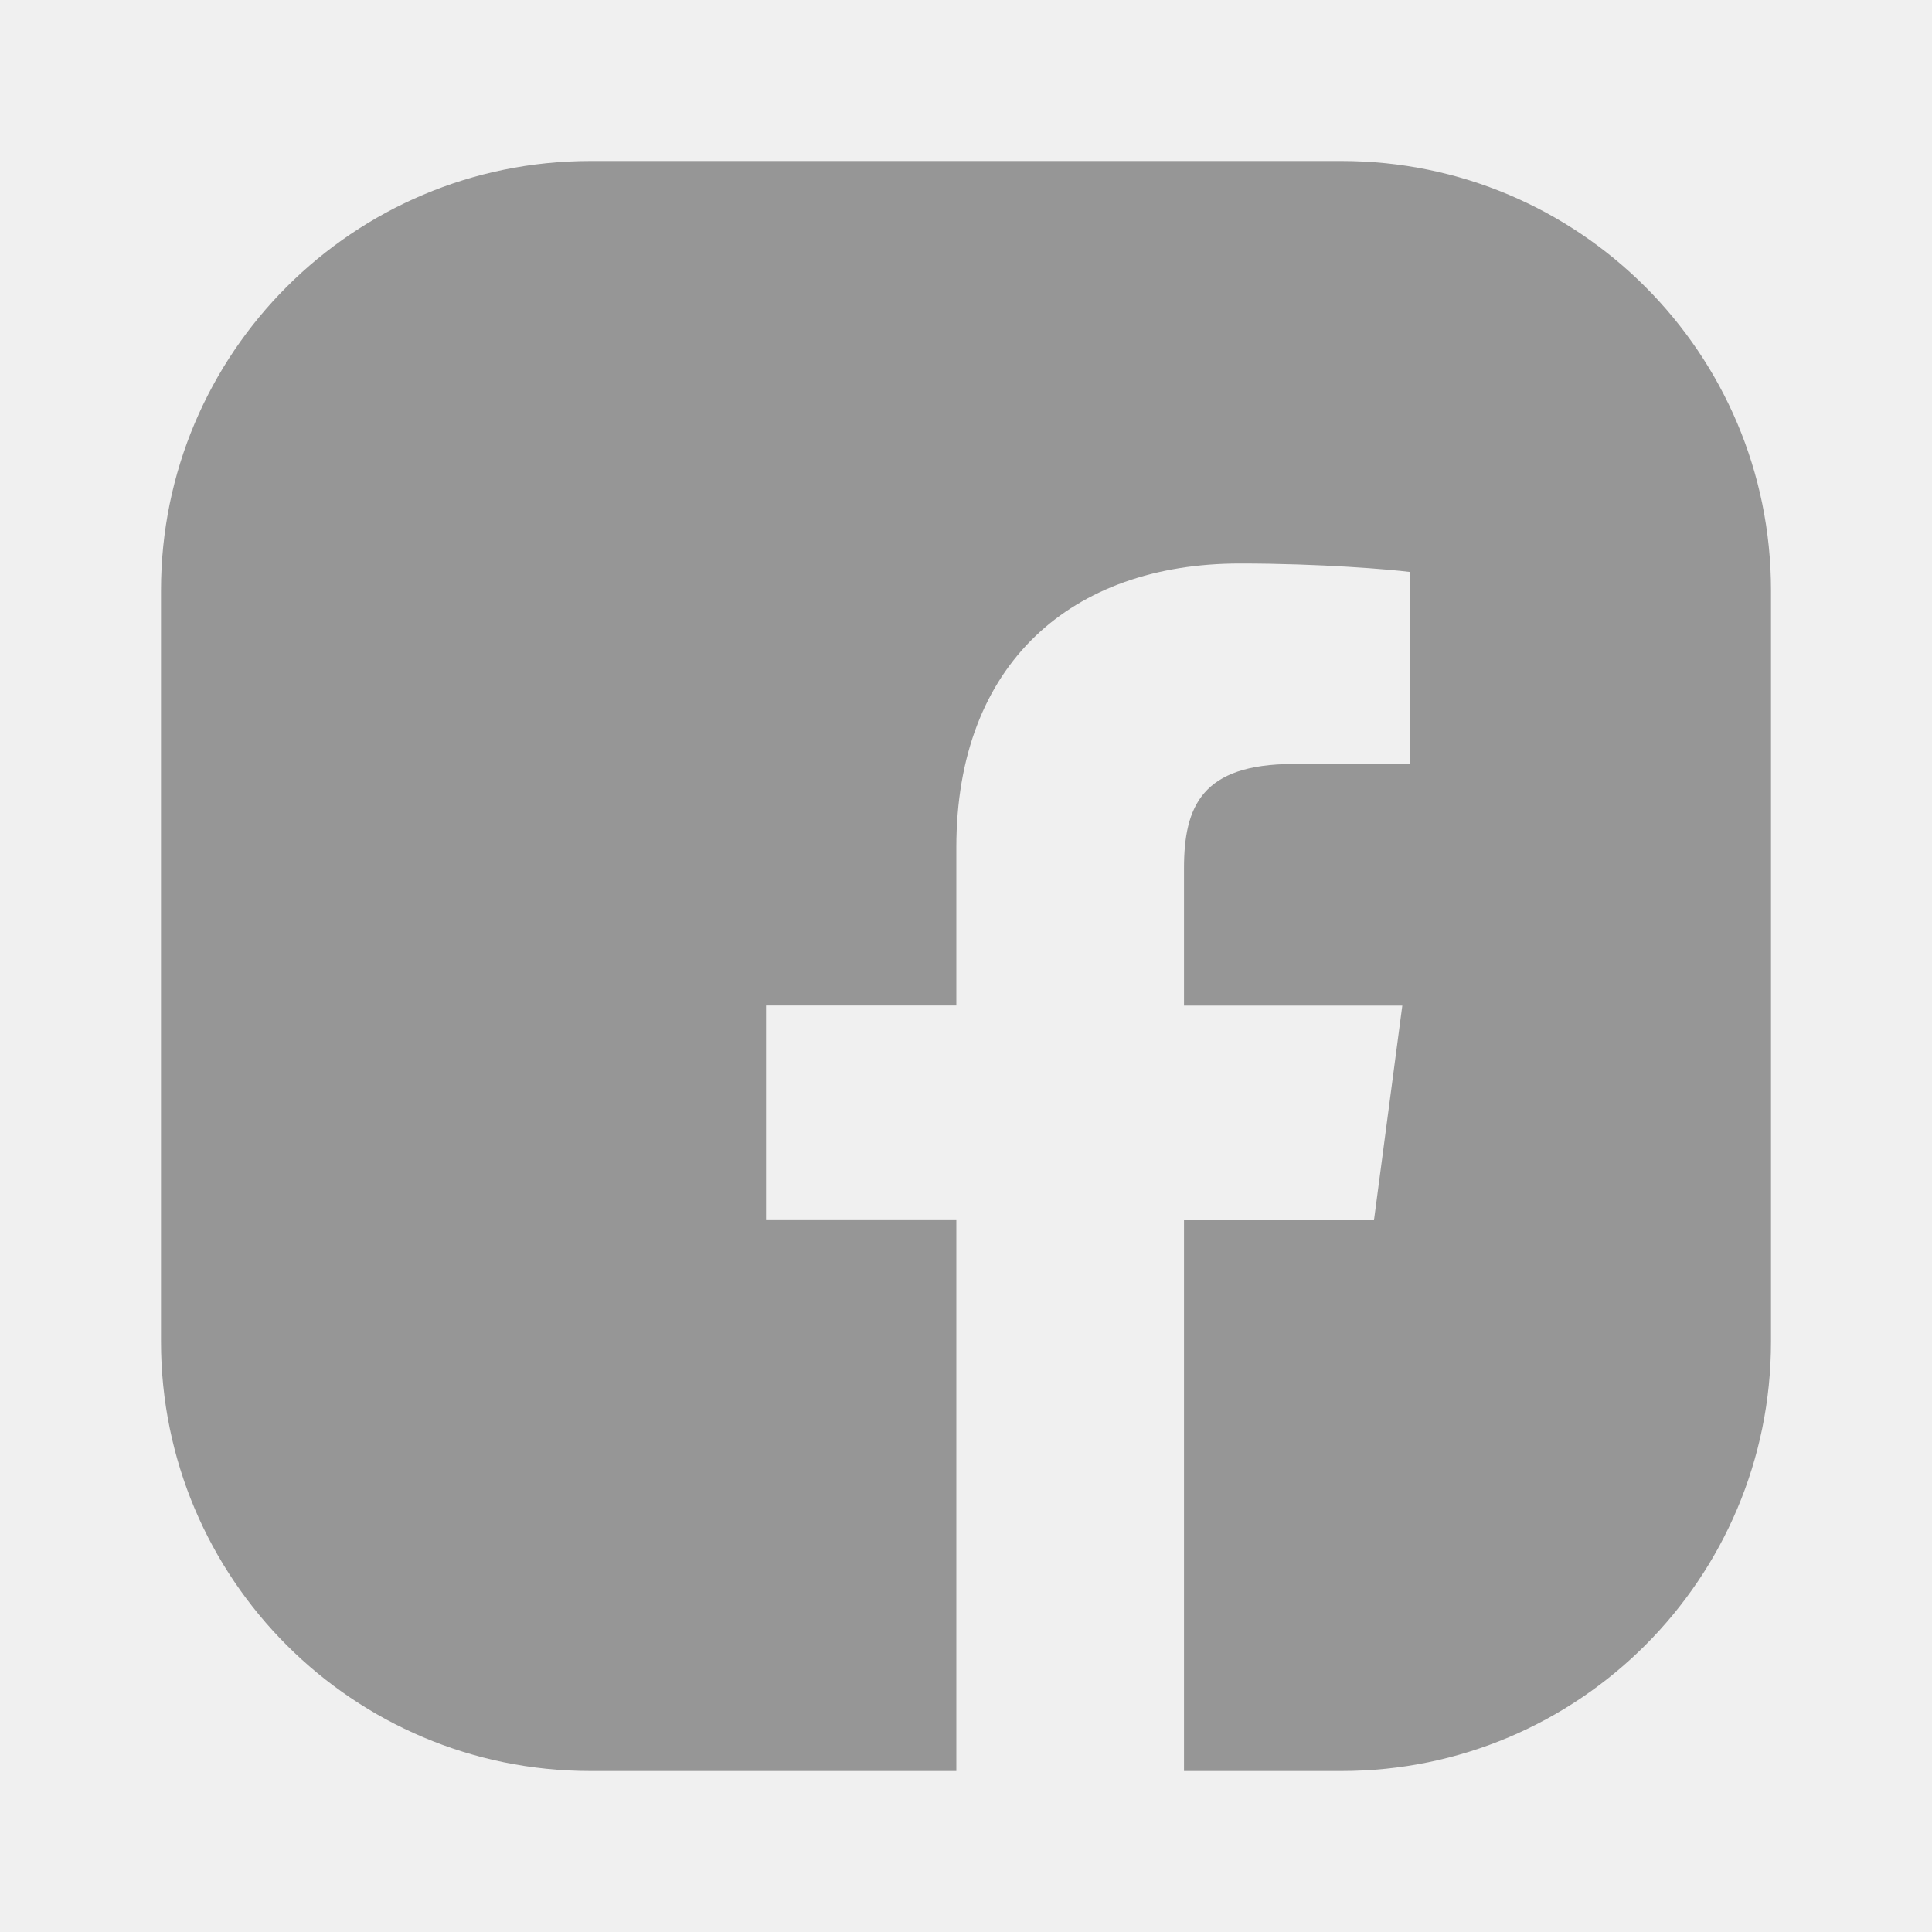
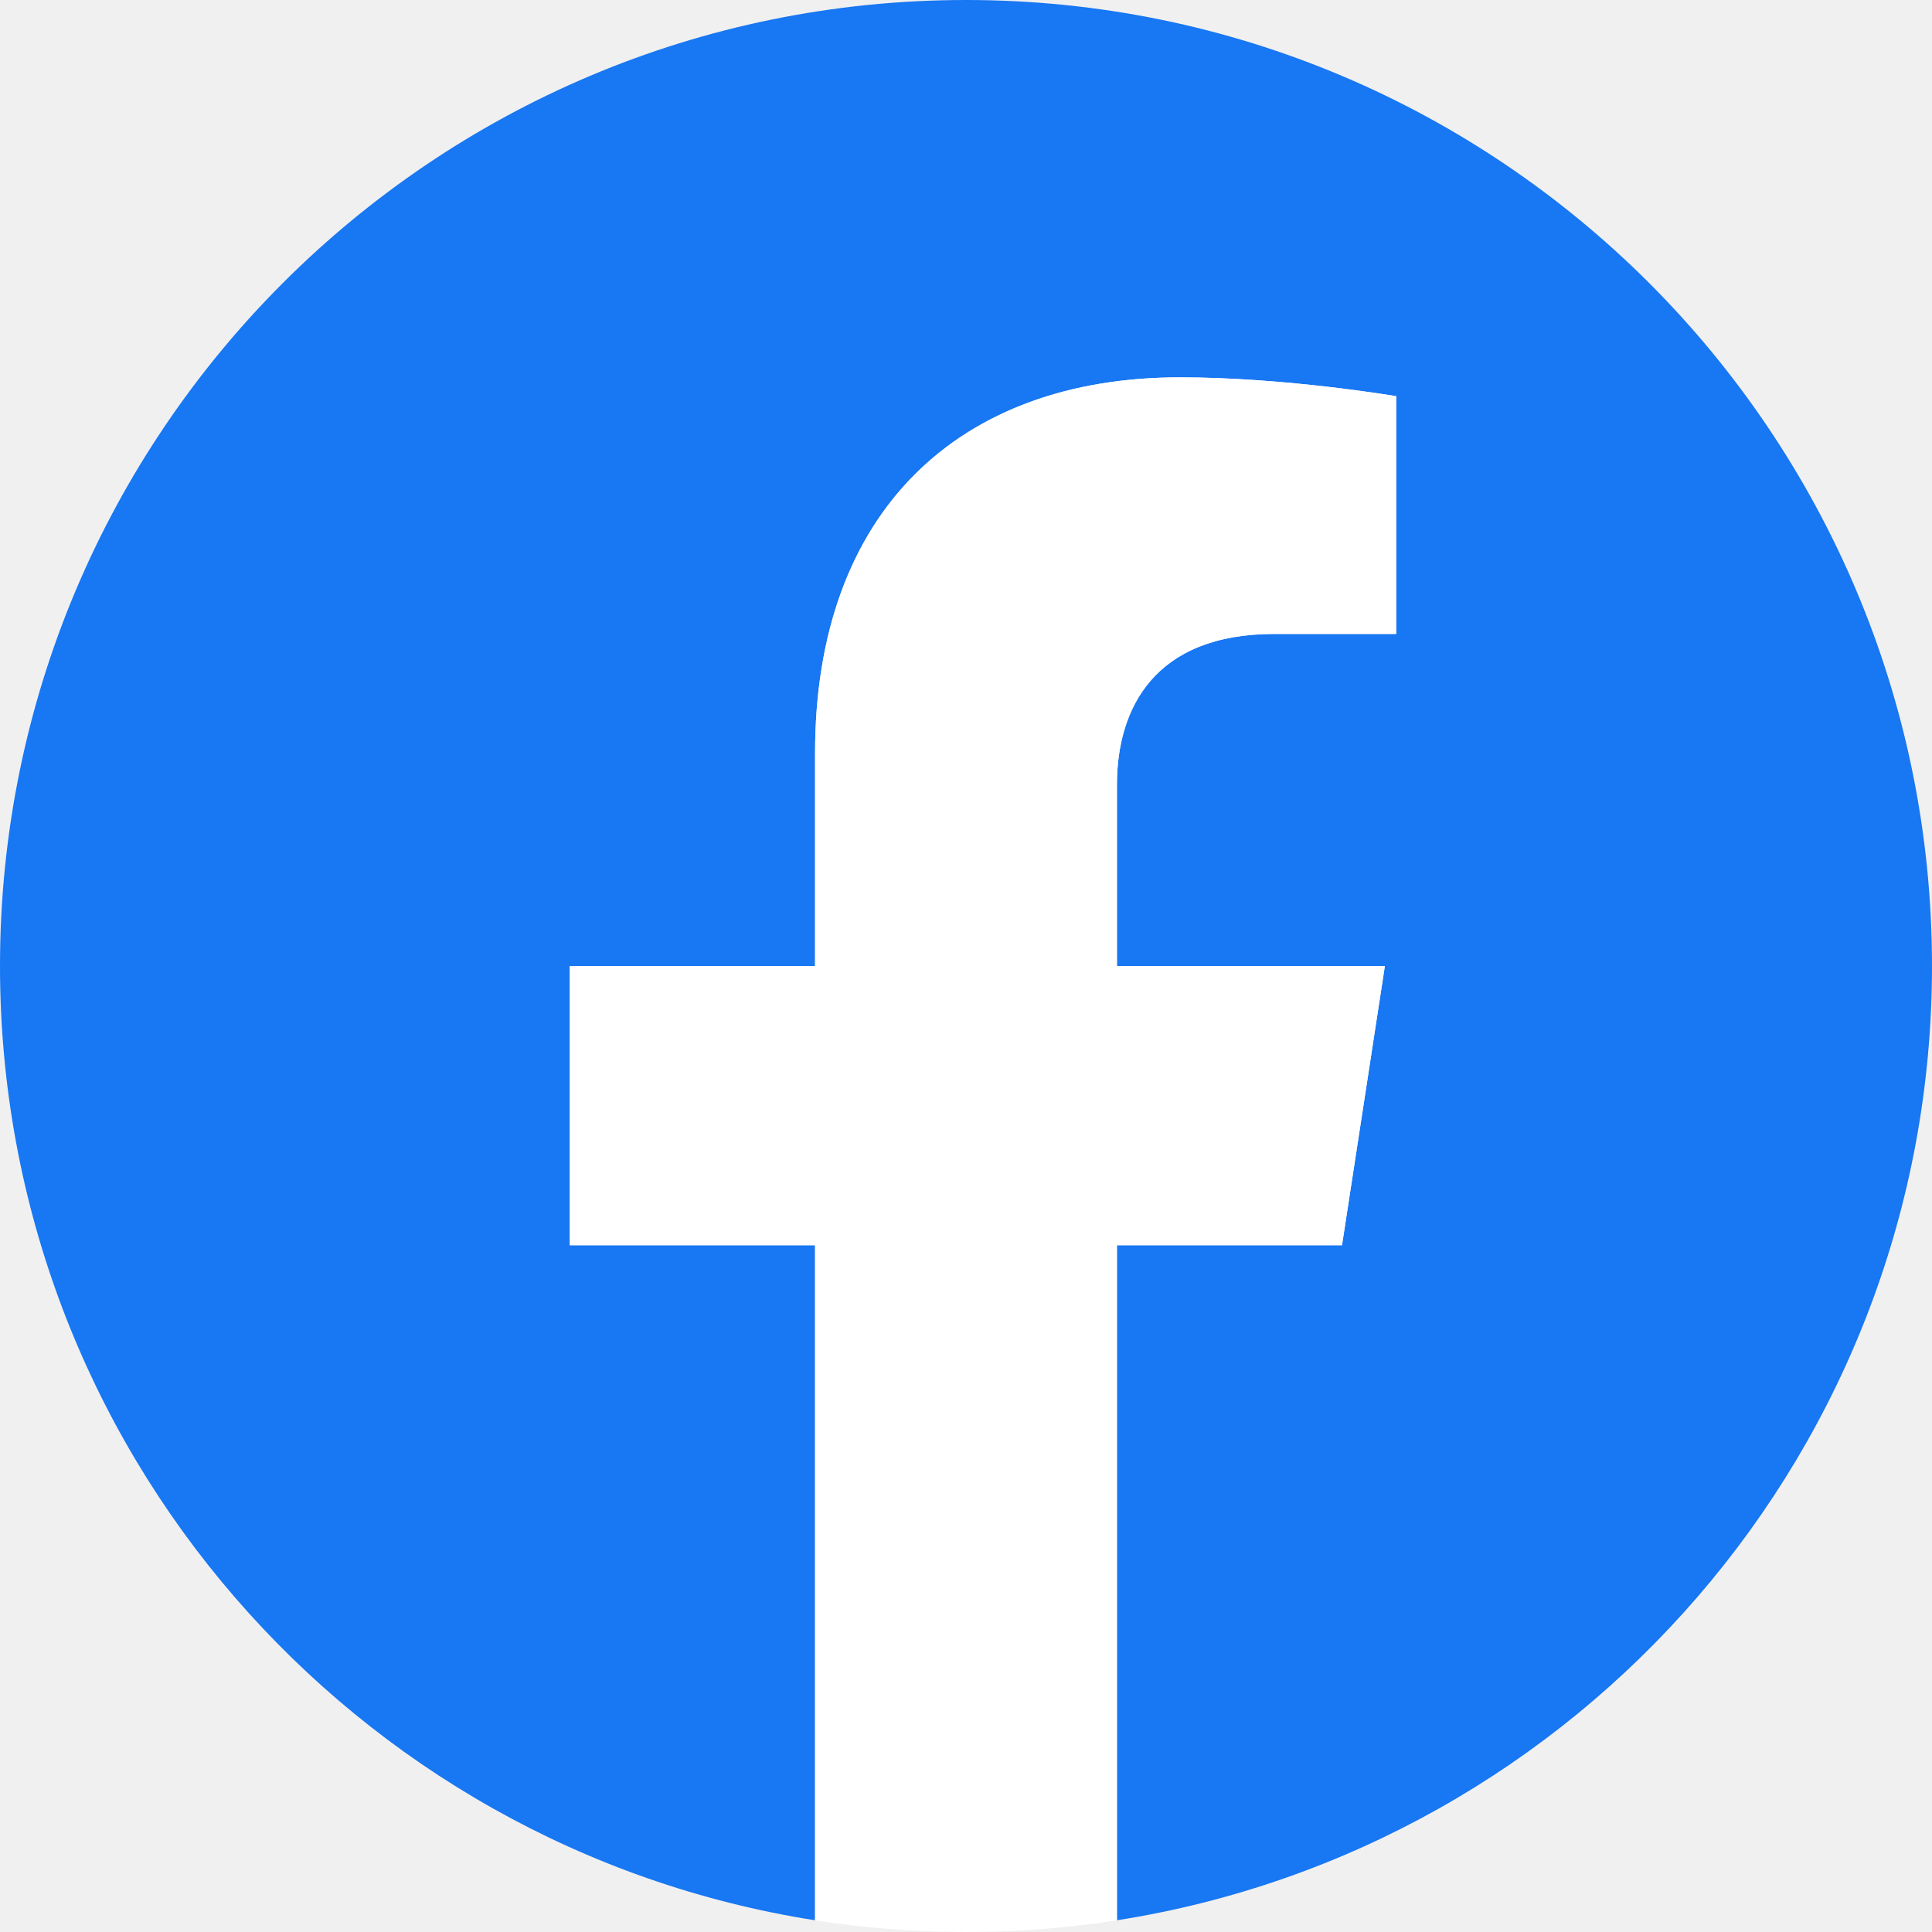
- <svg xmlns="http://www.w3.org/2000/svg" width="18" height="18" viewBox="0 0 18 18" fill="none">
-   <path d="M12.5 1.5C14.709 1.5 16.5 3.291 16.5 5.5V12.5C16.5 14.709 14.709 16.5 12.5 16.5H11.031V11.369H12.801L13.065 9.369H11.031V8.092C11.031 7.513 11.197 7.118 12.05 7.118H13.137V5.329C12.948 5.305 12.303 5.25 11.552 5.25C9.984 5.25 8.91 6.182 8.91 7.894V9.368H7.137V11.368H8.91V16.5H5.5C3.291 16.5 1.5 14.709 1.5 12.5V5.5C1.5 3.291 3.291 1.5 5.5 1.5H12.5Z" fill="#969696" />
+ <svg xmlns="http://www.w3.org/2000/svg" width="32" height="32" viewBox="0 0 32 32" fill="none">
+   <g clip-path="url(#clip0_1006_1263)">
+     <path d="M32 16C32 7.163 24.837 0 16 0C7.163 0 0 7.163 0 16C0 23.986 5.851 30.605 13.5 31.806V20.625H9.438V16H13.5V12.475C13.5 8.465 15.889 6.25 19.544 6.25C21.294 6.25 23.125 6.562 23.125 6.562V10.5H21.108C19.12 10.5 18.5 11.733 18.5 12.999V16H22.938L22.228 20.625H18.5V31.806C26.149 30.605 32 23.986 32 16Z" fill="#1877F2" />
+     <path d="M22.228 20.625L22.938 16H18.5V12.999C18.5 11.733 19.12 10.5 21.108 10.5H23.125V6.562C23.125 6.562 21.294 6.25 19.543 6.25C15.889 6.25 13.5 8.465 13.5 12.475V16H9.438V20.625H13.5V31.806C14.327 31.935 15.163 32 16 32C16.837 32 17.673 31.935 18.5 31.806V20.625H22.228Z" fill="white" />
+   </g>
+   <defs>
+     <clipPath id="clip0_1006_1263">
+       <rect width="32" height="32" fill="white" />
+     </clipPath>
+   </defs>
</svg>
